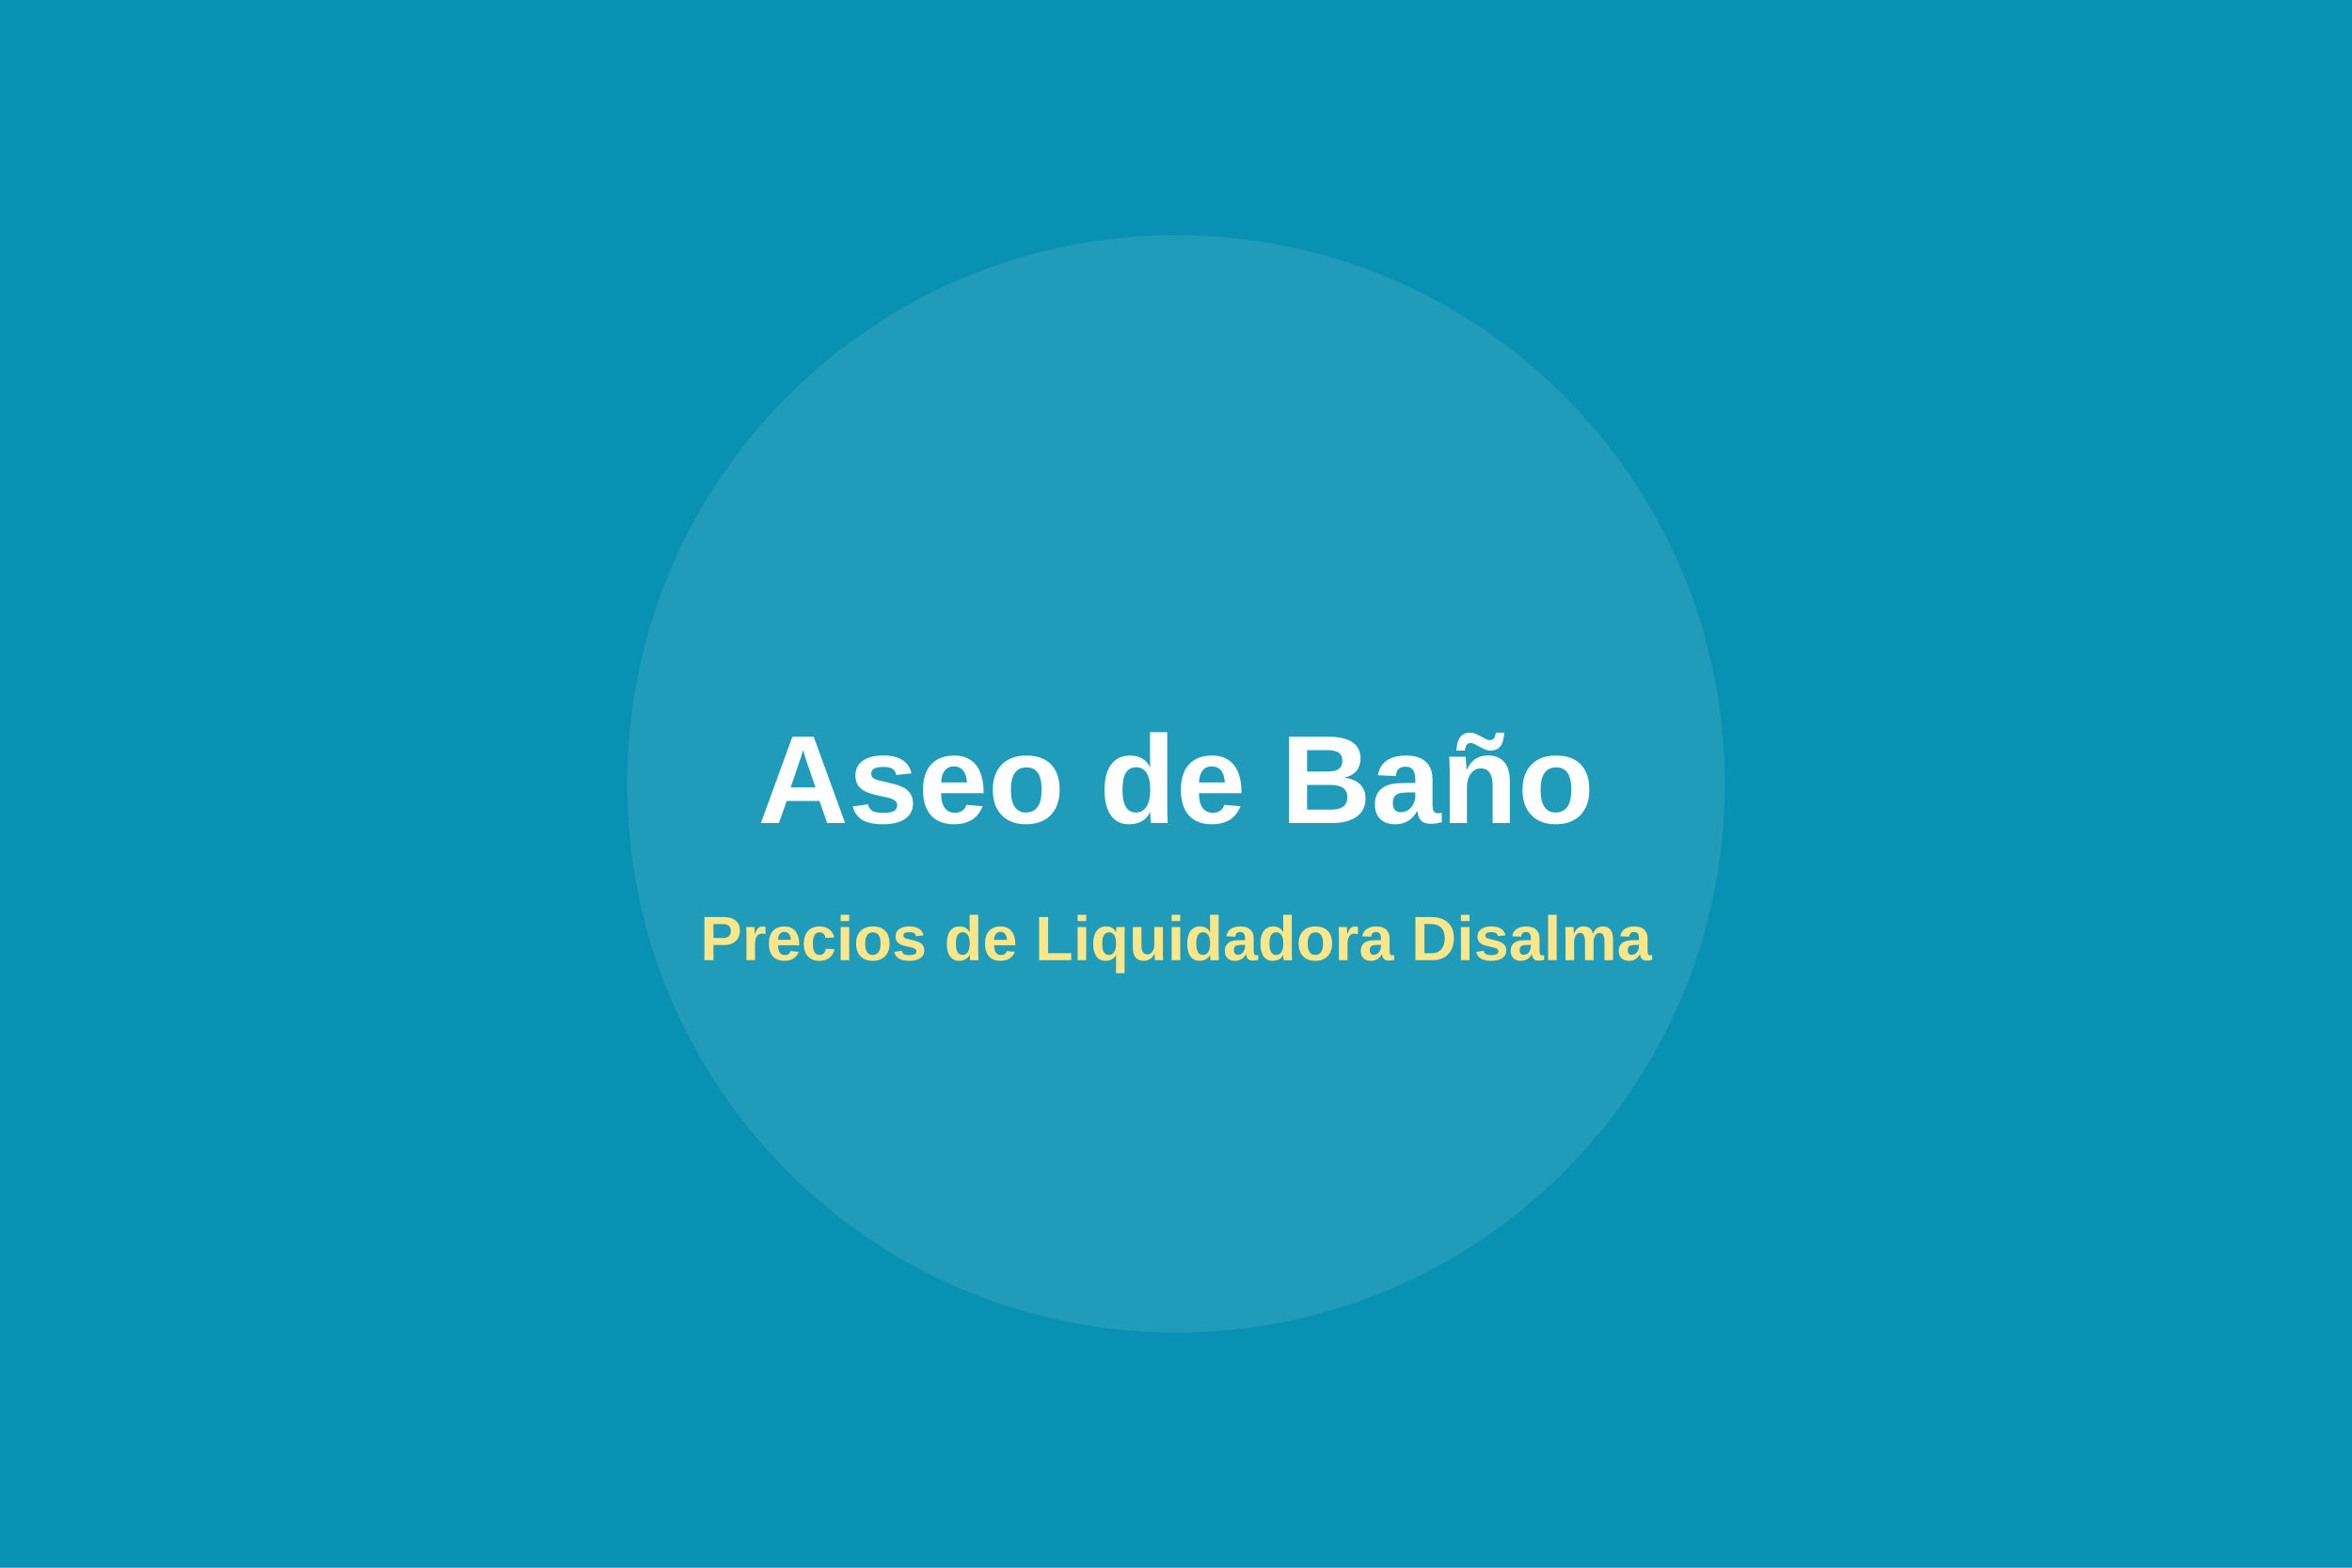
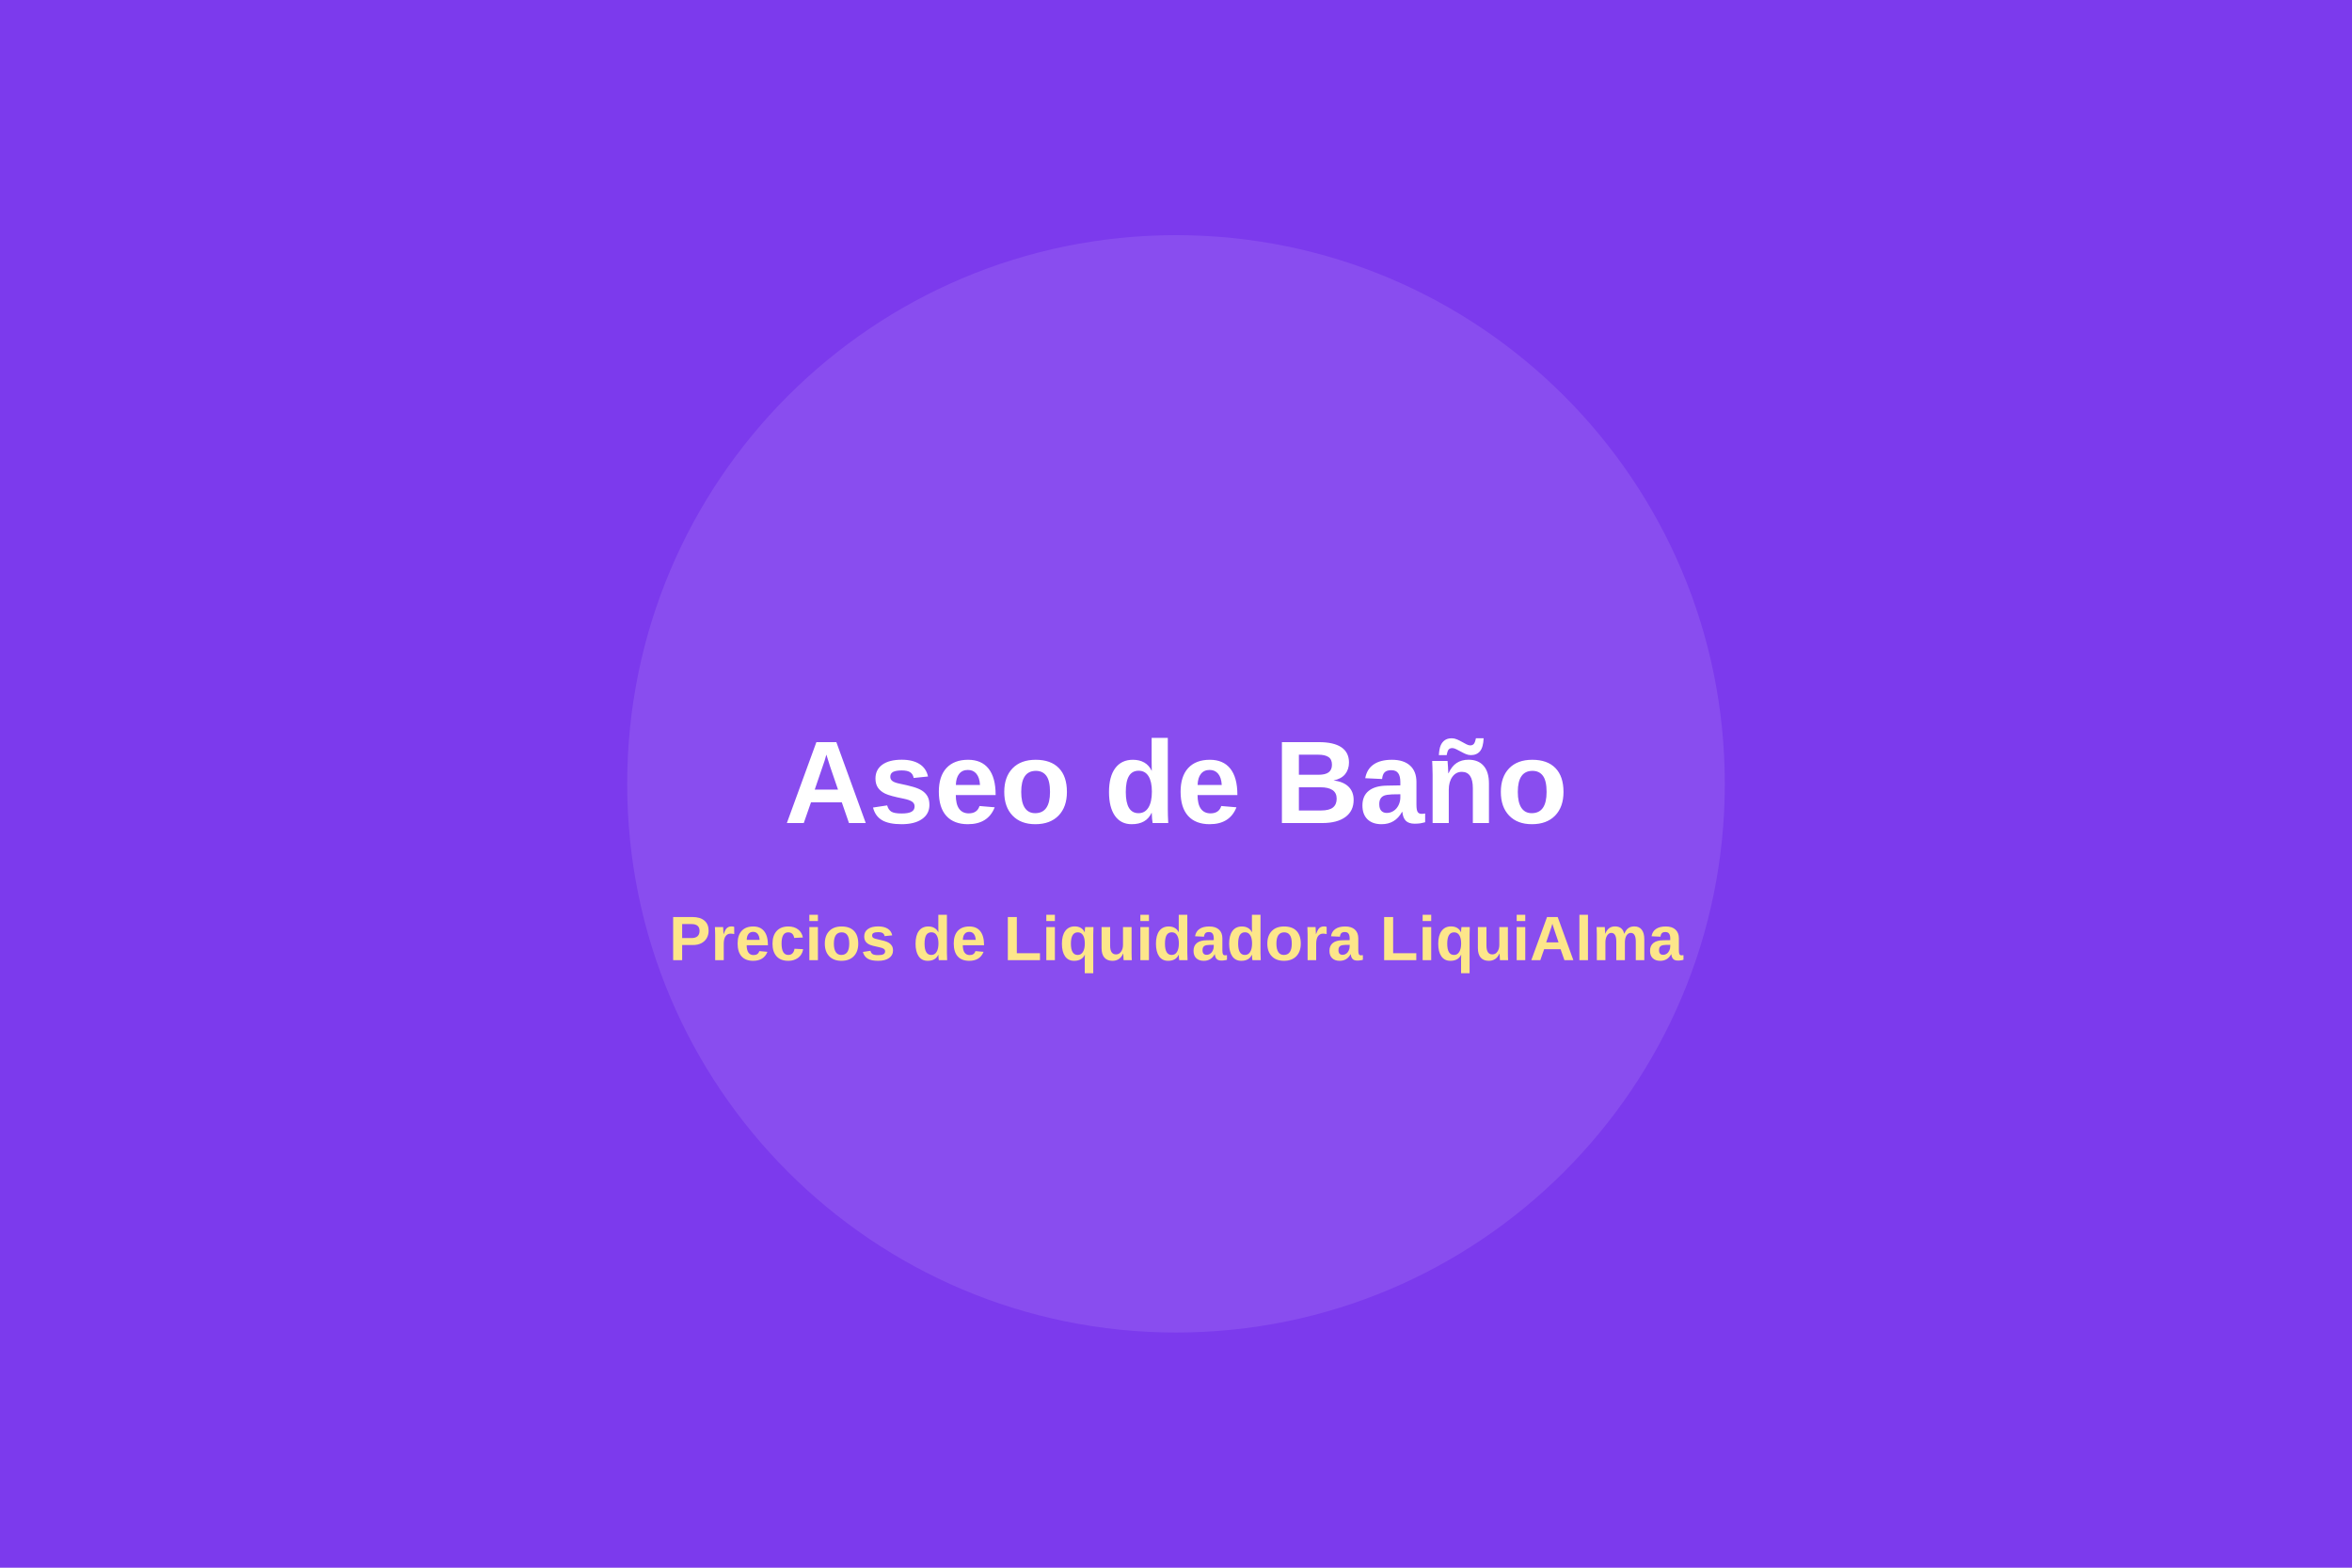
<svg xmlns="http://www.w3.org/2000/svg" viewBox="0 0 600 400" width="100%" height="100%">
-   <rect width="600" height="400" fill="#0891B2" />
+   <rect width="600" height="400" fill="#7C3AED" />
  <circle cx="300" cy="200" r="140" fill="#FFFFFF" fill-opacity="0.1" />
-   <text x="300" y="210" font-family="'Plus Jakarta Sans', Arial, sans-serif" font-size="32" font-weight="900" fill="#FFFFFF" text-anchor="middle">Aseo de Baño</text>
-   <text x="300" y="245" font-family="'Plus Jakarta Sans', Arial, sans-serif" font-size="16" font-weight="700" fill="#FDE68A" text-anchor="middle">Precios de Liquidadora Disalma</text>
+   <text x="300" y="210" font-family="'Plus Jakarta Sans', Arial, sans-serif" font-size="30" font-weight="900" fill="#FFFFFF" text-anchor="middle">Aseo de Baño</text>
+   <text x="300" y="245" font-family="'Plus Jakarta Sans', Arial, sans-serif" font-size="16" font-weight="700" fill="#FDE68A" text-anchor="middle">Precios de Liquidadora LiquiAlma</text>
</svg>
